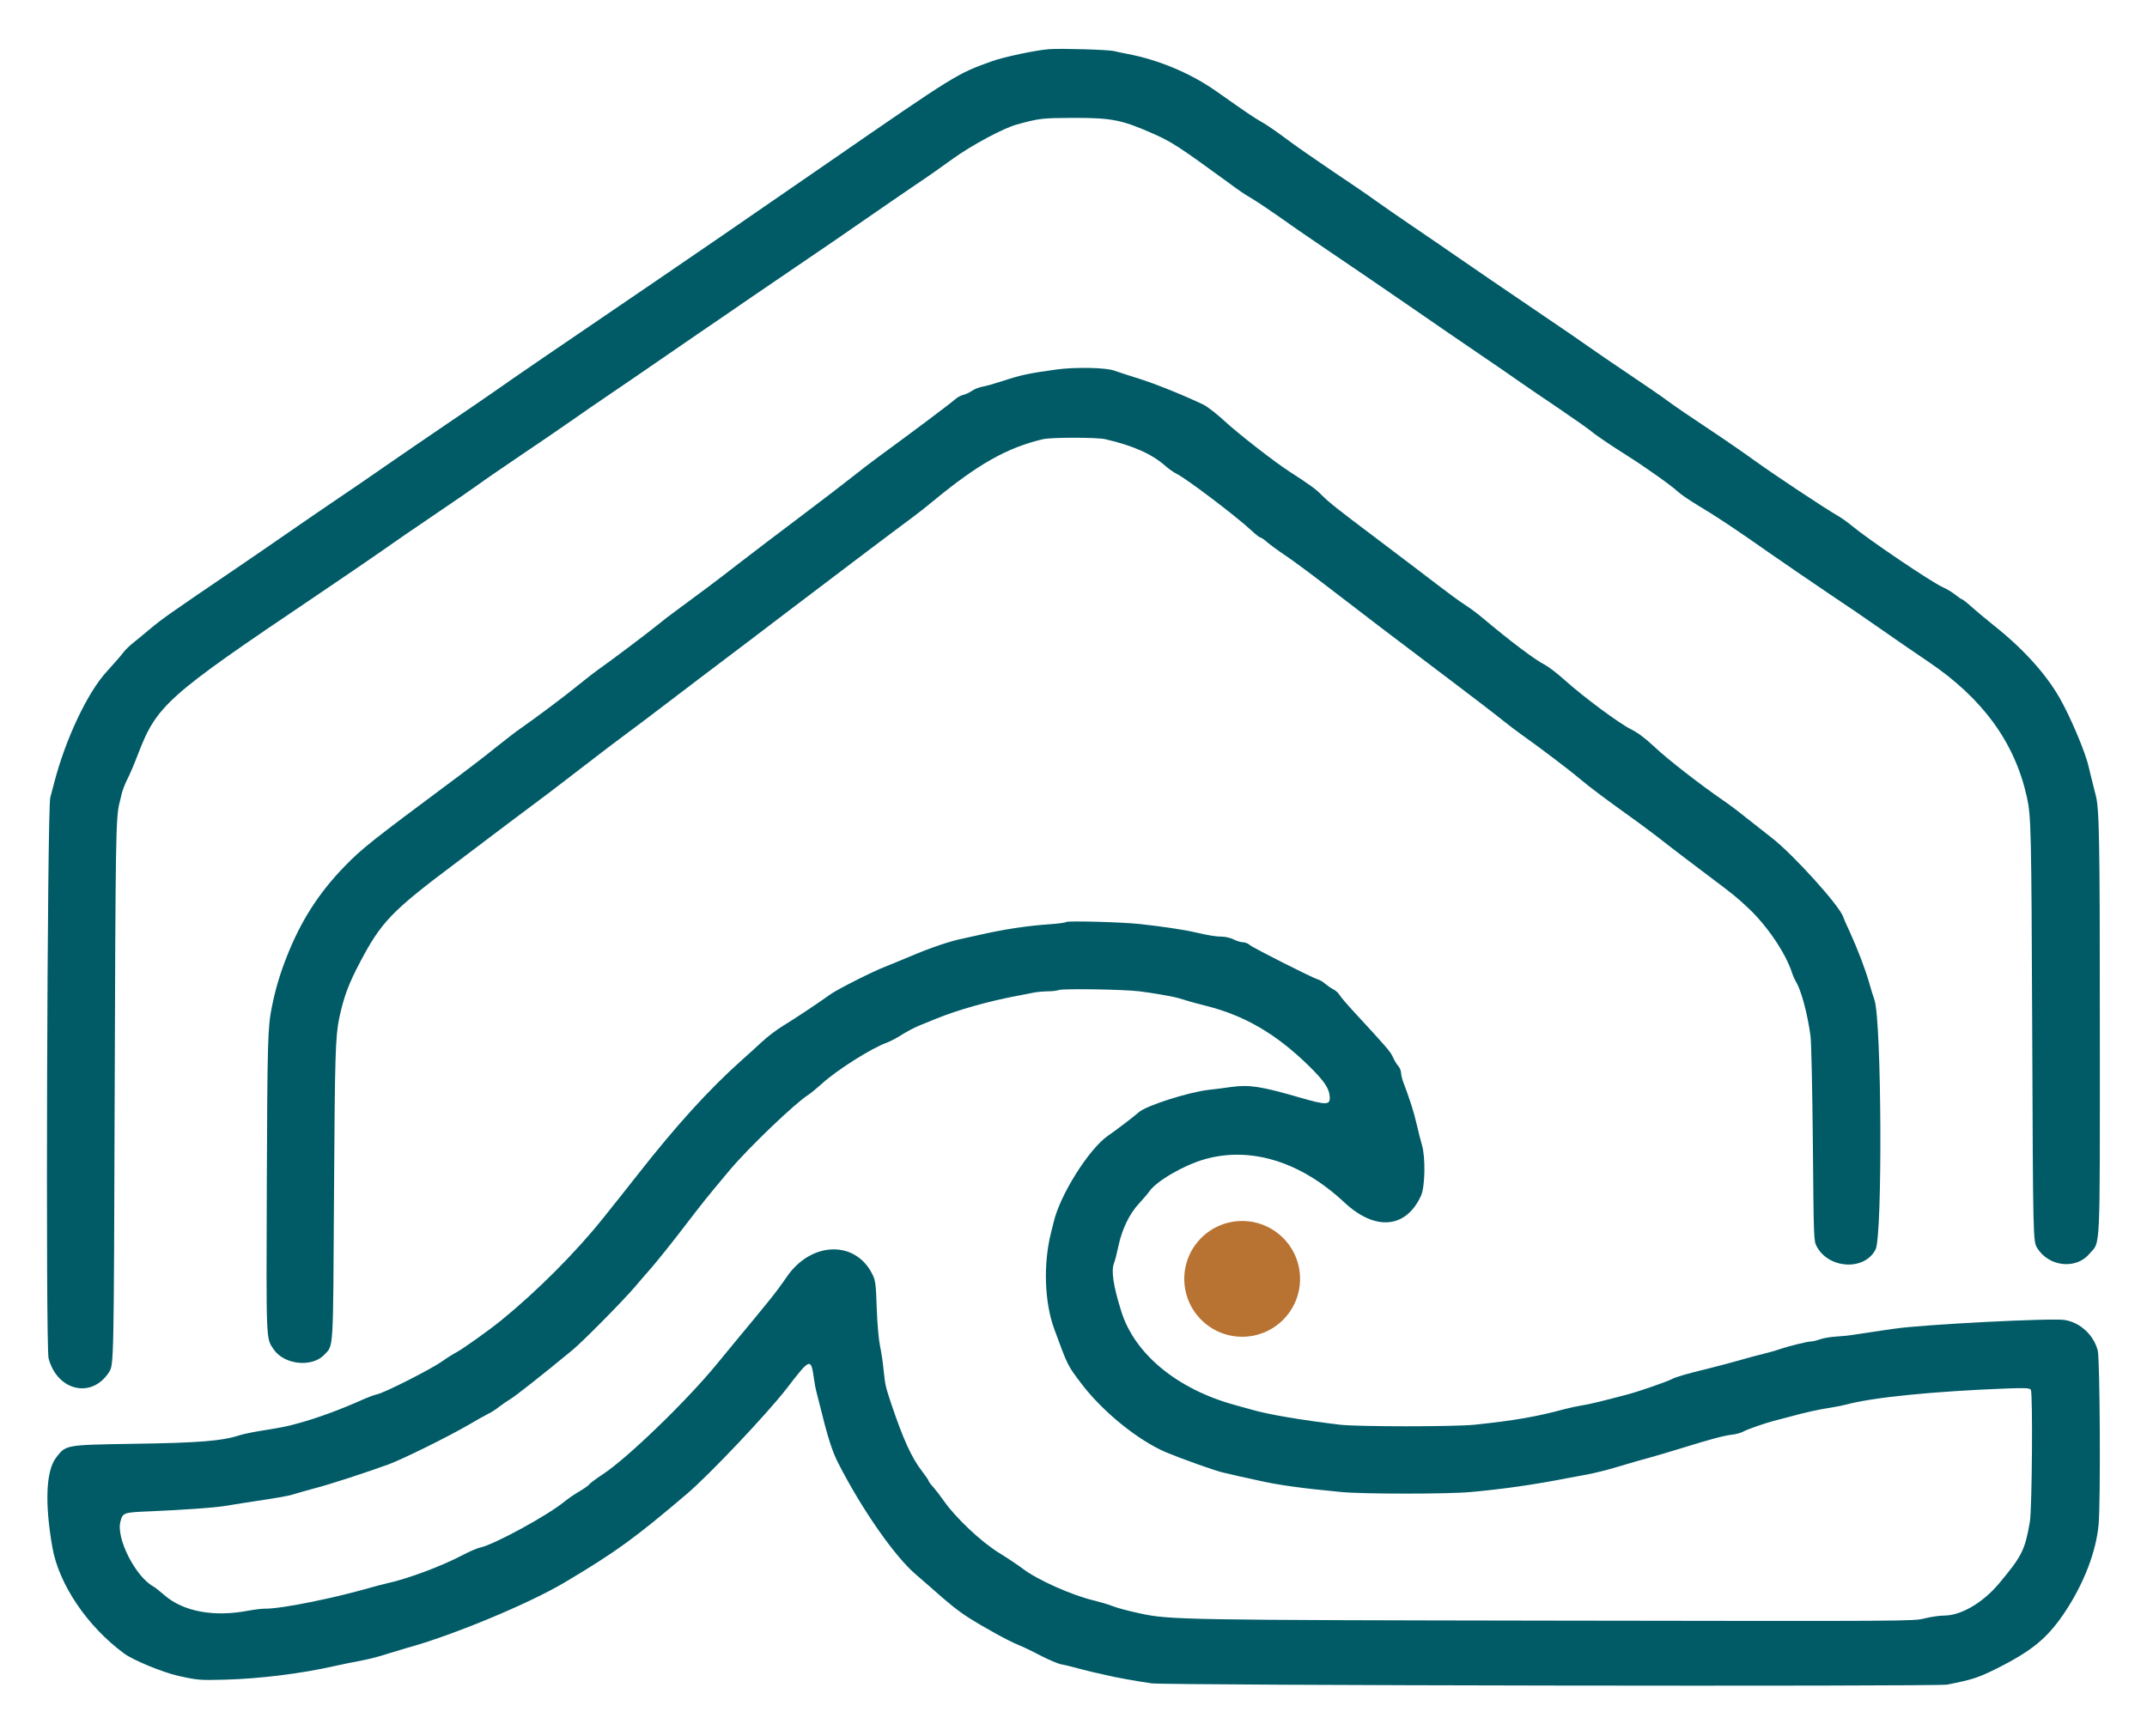
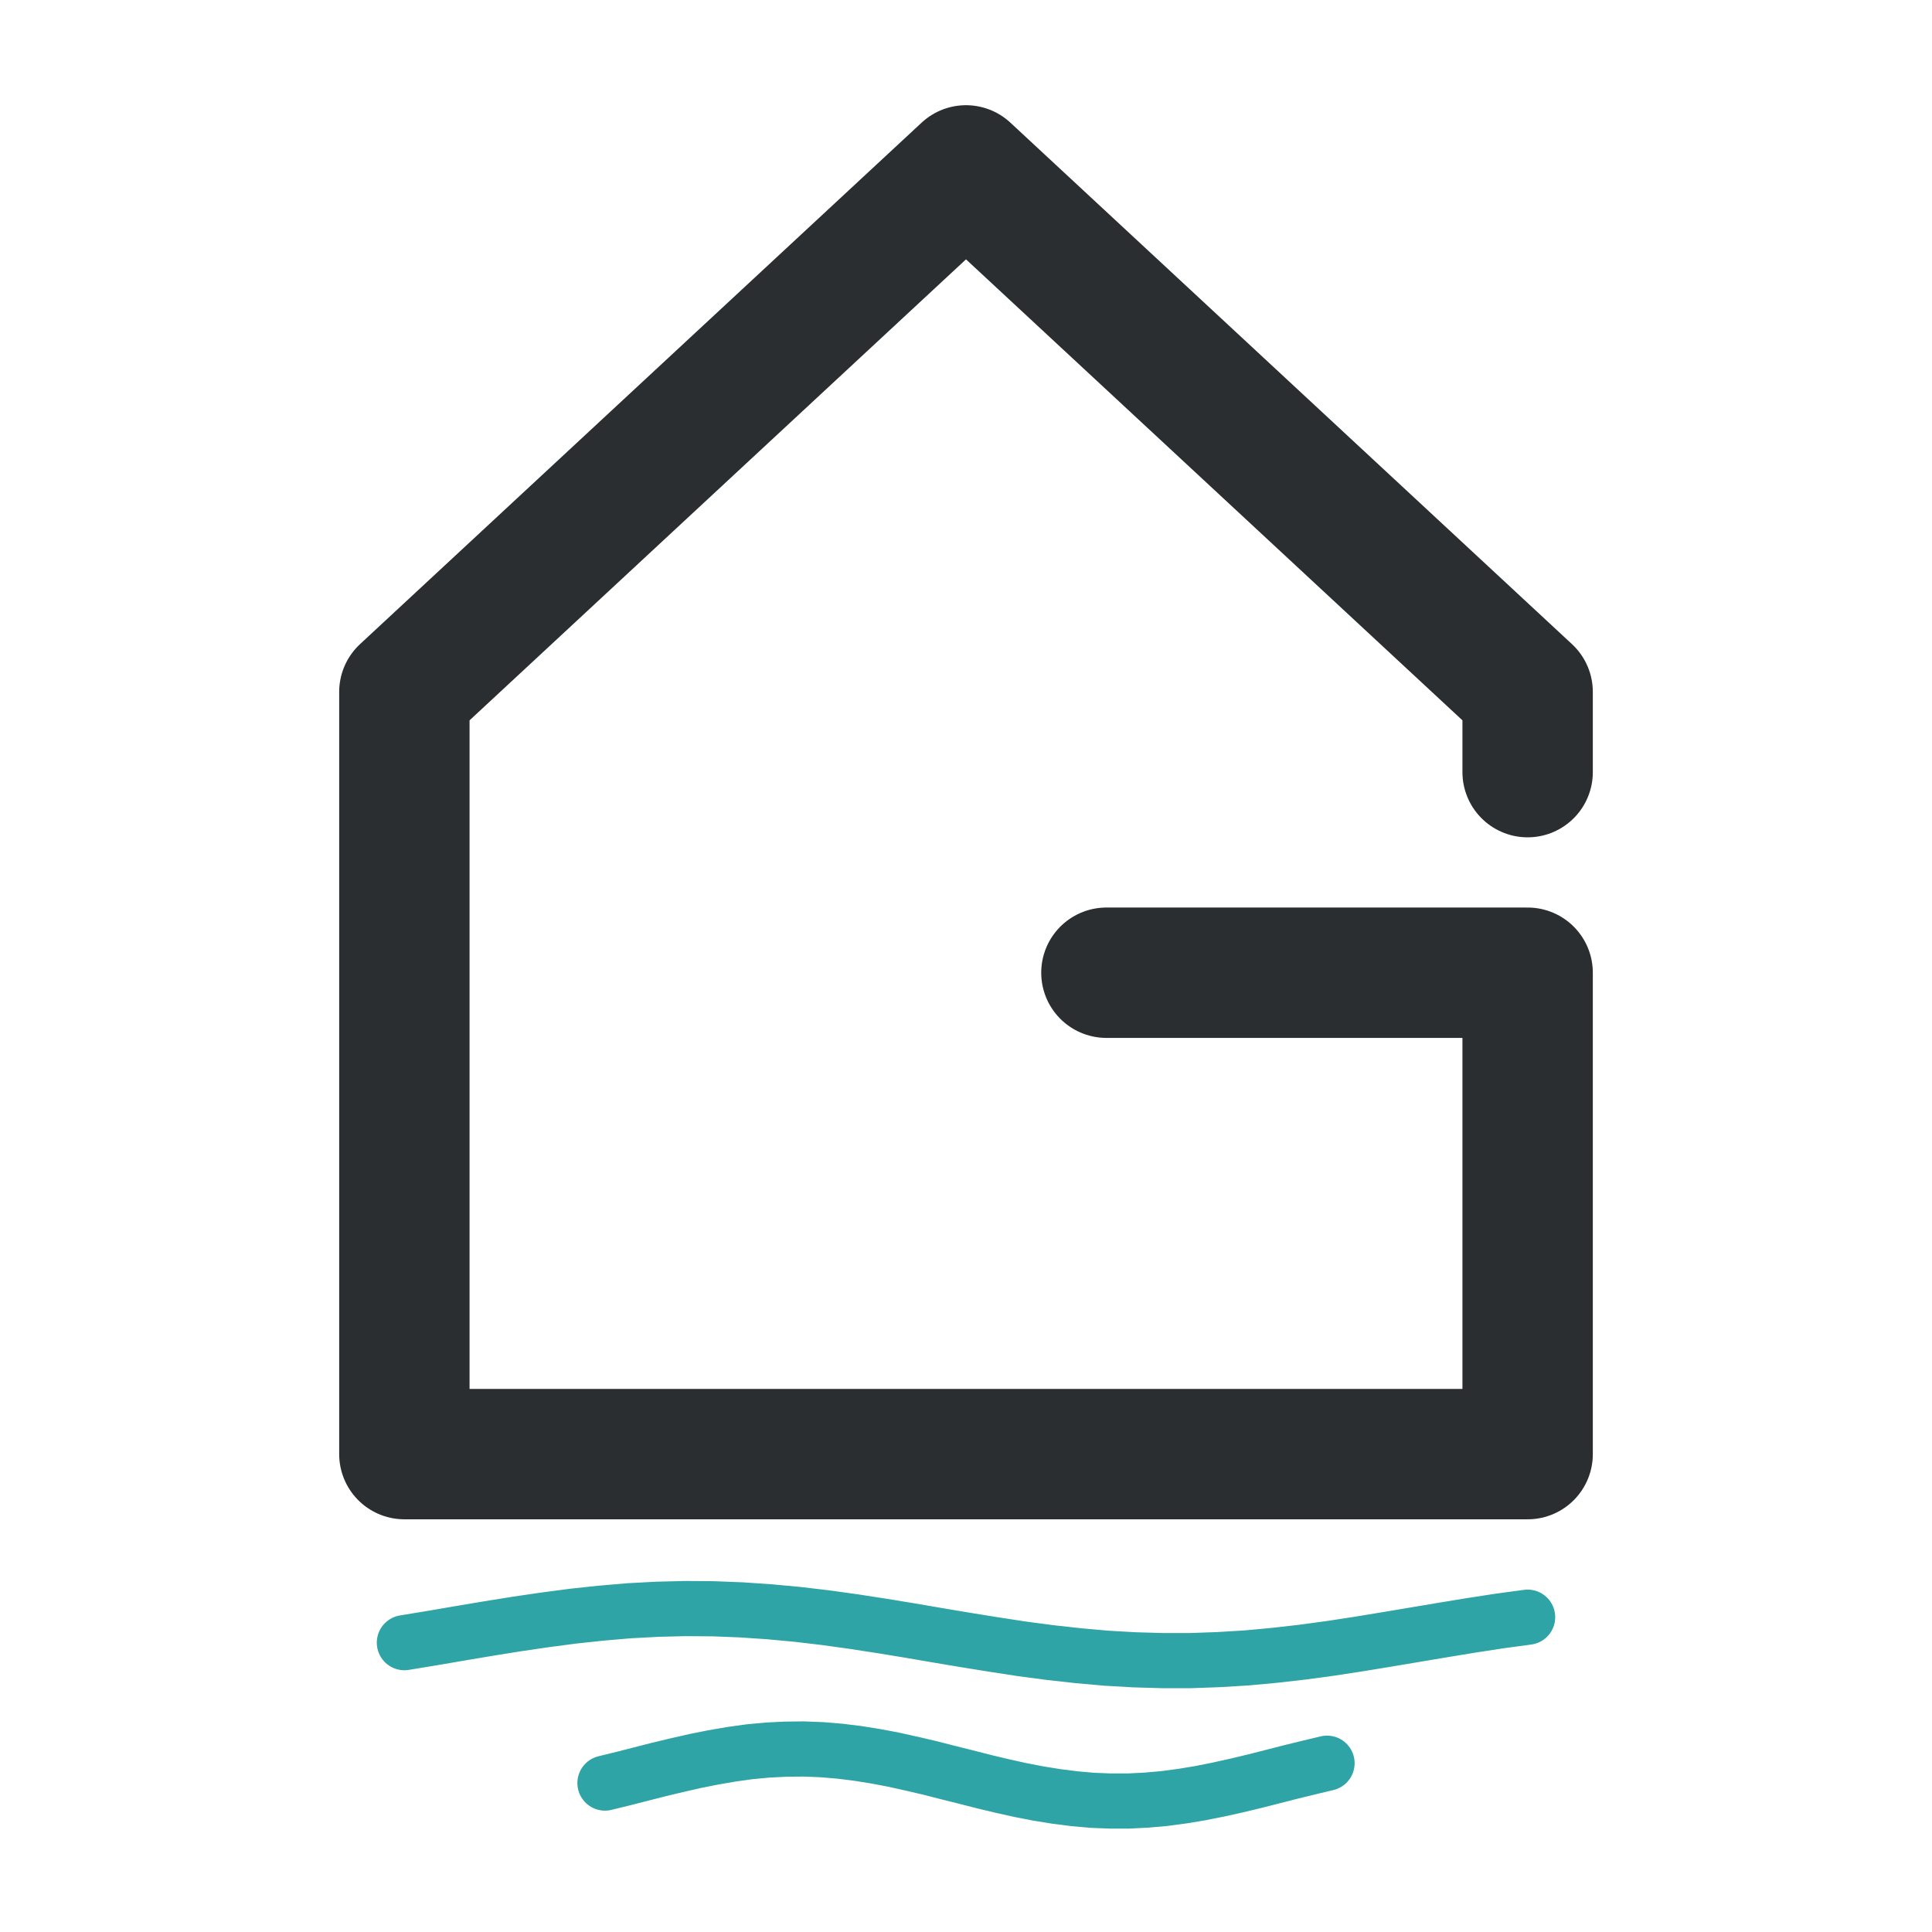
- <svg xmlns="http://www.w3.org/2000/svg" viewBox="0 0 763.4 617.4" width="763" height="617">
-   <g transform="translate(14.68,14.68) scale(0.5)">
-     <g transform="translate(0,1176) scale(0.1,-0.1)" fill="#005B67" stroke="none">
-       <path d="M7170 11704 c-90 -6 -324 -55 -410 -86 -252 -91 -252 -91 -1167 -723 -738 -509 -893 -616 -1225 -842 -729 -496 -1007 -686 -1143 -782 -55 -39 -210 -145 -345 -236 -135 -92 -326 -222 -425 -291 -99 -69 -256 -177 -350 -240 -93 -63 -242 -165 -330 -226 -88 -61 -263 -182 -390 -268 -477 -324 -522 -356 -604 -424 -46 -39 -105 -87 -130 -107 -25 -20 -57 -51 -70 -69 -13 -18 -66 -79 -118 -136 -136 -148 -293 -482 -372 -789 -6 -22 -18 -69 -28 -105 -22 -83 -34 -3907 -12 -3990 62 -233 308 -289 430 -98 34 53 34 53 40 1968 6 1823 8 1979 34 2080 3 14 11 45 17 70 6 25 24 70 39 100 16 30 49 108 74 173 135 353 203 414 1248 1118 197 133 415 282 485 331 70 50 237 165 372 256 135 91 277 189 317 218 39 29 174 122 300 207 125 84 289 196 363 248 74 52 200 139 280 193 80 54 219 149 310 212 91 63 235 162 320 220 85 58 250 170 365 250 116 79 298 203 405 276 107 72 290 198 405 278 116 80 275 190 355 244 80 53 204 140 275 192 130 94 359 217 453 242 160 44 178 46 402 47 271 0 339 -13 555 -107 143 -63 187 -91 549 -355 92 -68 99 -72 175 -118 35 -21 122 -80 195 -131 72 -52 235 -164 361 -249 127 -85 376 -256 555 -379 179 -124 408 -281 510 -350 102 -69 219 -150 260 -179 41 -29 167 -115 280 -191 113 -77 216 -149 230 -161 35 -30 135 -99 265 -181 135 -85 318 -215 365 -259 19 -18 82 -61 140 -96 136 -81 268 -169 520 -346 113 -79 300 -206 415 -284 116 -77 280 -189 365 -249 85 -60 238 -165 340 -234 386 -260 615 -574 701 -963 30 -135 32 -218 38 -1669 6 -1491 6 -1491 36 -1540 82 -132 274 -154 370 -41 81 94 75 -33 75 1595 0 1382 -4 1573 -30 1671 -15 57 -41 163 -50 201 -22 100 -129 354 -207 490 -99 172 -260 350 -467 514 -54 43 -125 103 -158 132 -33 30 -64 54 -68 54 -4 0 -25 14 -46 31 -22 18 -61 42 -89 54 -83 37 -531 340 -650 439 -27 23 -72 55 -100 71 -86 49 -454 293 -585 388 -69 50 -219 154 -335 231 -115 76 -241 162 -280 191 -38 29 -162 114 -275 190 -113 76 -248 168 -300 205 -52 37 -177 123 -278 191 -344 234 -537 365 -662 452 -69 48 -206 142 -305 209 -99 67 -220 151 -270 187 -49 36 -186 129 -304 208 -117 79 -264 181 -325 227 -61 46 -140 101 -176 121 -66 38 -93 57 -325 220 -182 128 -407 222 -630 265 -33 6 -76 15 -95 20 -38 10 -372 20 -460 14z" />
-       <path d="M7220 9425 c-203 -28 -253 -39 -390 -84 -52 -17 -113 -34 -135 -38 -22 -3 -56 -16 -75 -29 -19 -13 -48 -26 -65 -30 -16 -3 -43 -19 -60 -34 -27 -25 -307 -235 -537 -403 -51 -37 -138 -104 -193 -148 -55 -44 -224 -173 -375 -287 -151 -114 -345 -261 -430 -327 -143 -112 -296 -226 -446 -336 -34 -24 -95 -71 -135 -104 -72 -59 -349 -267 -419 -315 -19 -13 -80 -61 -135 -105 -108 -88 -302 -233 -405 -305 -36 -24 -123 -91 -195 -149 -71 -58 -227 -177 -345 -264 -516 -384 -604 -453 -721 -574 -188 -193 -317 -396 -417 -653 -46 -116 -80 -233 -103 -350 -29 -142 -32 -239 -36 -1255 -4 -1140 -6 -1100 48 -1180 74 -111 274 -132 361 -39 67 71 62 1 69 1144 6 984 10 1120 37 1250 32 150 66 243 149 400 150 284 223 361 668 695 110 83 283 214 385 291 102 77 208 156 235 176 28 20 104 79 171 130 66 51 168 129 225 173 57 44 160 122 229 173 69 51 154 115 190 143 36 28 196 149 355 270 160 120 441 334 625 474 342 260 706 535 840 634 41 30 111 85 155 122 315 260 523 378 778 438 61 14 382 14 444 0 198 -46 329 -104 427 -190 22 -20 59 -46 81 -57 74 -37 419 -299 527 -399 31 -29 61 -53 67 -53 6 0 28 -15 48 -33 21 -18 79 -61 130 -95 51 -34 178 -128 283 -209 253 -195 540 -414 896 -682 160 -121 323 -246 362 -278 39 -32 103 -80 142 -108 119 -84 331 -244 410 -311 74 -62 187 -147 365 -274 50 -36 133 -97 185 -137 52 -41 133 -103 180 -139 47 -36 130 -99 185 -140 186 -140 200 -151 287 -233 132 -124 263 -318 308 -456 7 -22 19 -49 26 -61 38 -57 84 -228 106 -389 6 -46 13 -373 17 -770 6 -681 6 -691 28 -730 86 -160 341 -173 418 -20 50 99 43 1627 -8 1775 -9 25 -27 83 -40 130 -29 99 -81 234 -136 355 -22 46 -43 95 -47 107 -24 76 -354 442 -506 560 -45 35 -126 99 -182 143 -55 45 -130 101 -166 125 -168 116 -394 292 -484 377 -71 66 -120 103 -170 128 -82 40 -341 232 -474 352 -51 46 -113 93 -139 107 -70 35 -245 167 -440 331 -39 33 -93 73 -120 90 -43 27 -125 87 -328 243 -38 29 -176 134 -306 232 -286 215 -342 260 -395 313 -37 39 -90 77 -219 160 -106 67 -374 276 -469 364 -55 51 -122 103 -150 117 -142 68 -345 150 -461 186 -71 22 -150 48 -175 57 -58 22 -279 26 -410 8z" />
-       <path d="M7287 5494 c-5 -5 -59 -12 -120 -16 -160 -11 -330 -37 -507 -78 -25 -6 -67 -15 -95 -21 -91 -17 -238 -66 -385 -129 -80 -33 -161 -67 -180 -74 -86 -33 -336 -159 -388 -196 -92 -66 -241 -165 -332 -221 -47 -28 -117 -81 -156 -118 -39 -36 -106 -97 -150 -136 -226 -202 -459 -458 -734 -809 -36 -46 -92 -117 -124 -157 -33 -41 -86 -108 -119 -149 -194 -244 -473 -523 -726 -729 -94 -76 -267 -199 -316 -226 -23 -12 -71 -42 -106 -67 -74 -53 -407 -222 -459 -233 -19 -4 -60 -19 -90 -32 -164 -74 -331 -136 -470 -174 -85 -24 -122 -31 -267 -54 -56 -9 -124 -23 -150 -31 -127 -42 -288 -55 -763 -62 -482 -8 -476 -7 -546 -99 -72 -95 -81 -323 -26 -638 47 -265 249 -563 512 -756 64 -47 269 -131 380 -157 137 -31 161 -33 335 -28 251 7 541 43 775 96 63 14 123 26 211 43 42 8 119 28 170 45 52 16 114 35 139 42 322 88 867 314 1125 468 360 214 501 317 866 628 162 138 573 573 709 749 171 222 173 223 196 60 3 -22 9 -56 14 -75 5 -19 16 -62 24 -95 56 -228 89 -335 133 -420 168 -330 405 -669 555 -795 29 -25 73 -63 98 -85 130 -116 193 -167 270 -217 108 -69 292 -171 359 -197 28 -11 99 -45 158 -76 58 -30 123 -57 142 -61 20 -3 74 -16 121 -29 47 -12 101 -26 120 -30 19 -4 53 -11 75 -17 81 -19 213 -43 330 -60 107 -15 5586 -24 5660 -9 176 35 216 48 335 106 272 135 382 226 514 429 127 197 209 413 227 601 15 162 10 1178 -6 1241 -29 110 -124 199 -235 217 -88 15 -1007 -32 -1210 -62 -36 -5 -101 -15 -145 -21 -44 -6 -107 -16 -140 -21 -33 -6 -91 -12 -130 -14 -38 -2 -90 -11 -114 -19 -24 -9 -53 -16 -66 -16 -24 0 -158 -33 -220 -54 -22 -8 -58 -19 -80 -24 -99 -25 -134 -35 -195 -52 -88 -25 -131 -36 -225 -60 -175 -43 -240 -62 -274 -80 -41 -20 -225 -84 -311 -107 -180 -48 -281 -72 -325 -78 -27 -4 -84 -16 -125 -27 -192 -52 -349 -80 -635 -110 -147 -15 -829 -15 -960 0 -274 33 -511 73 -620 105 -27 8 -86 24 -130 36 -409 113 -711 363 -805 666 -57 182 -73 290 -51 343 6 15 20 69 31 121 25 120 79 230 145 301 28 30 62 70 74 87 51 74 247 188 396 230 327 92 682 -18 991 -307 220 -206 439 -187 546 47 29 63 33 275 6 363 -9 30 -26 98 -38 150 -19 83 -49 177 -96 300 -7 19 -13 47 -14 61 0 14 -9 37 -20 49 -12 13 -29 42 -39 65 -17 38 -47 72 -275 319 -50 54 -97 109 -104 122 -7 13 -27 31 -45 40 -17 9 -43 27 -57 39 -14 13 -36 26 -50 30 -45 14 -464 226 -485 245 -12 11 -34 20 -49 20 -15 0 -44 9 -66 20 -22 11 -59 20 -83 20 -41 0 -93 8 -192 31 -80 19 -245 43 -395 59 -127 14 -513 24 -523 14z m523 -493 c47 -6 108 -15 135 -20 28 -5 68 -12 90 -16 22 -4 65 -15 95 -25 30 -10 96 -28 145 -40 279 -69 505 -200 738 -428 113 -111 147 -162 150 -224 3 -56 -25 -57 -208 -4 -279 81 -362 94 -490 77 -49 -7 -124 -17 -165 -21 -145 -17 -444 -113 -495 -159 -31 -28 -163 -129 -219 -167 -136 -94 -343 -423 -387 -616 -5 -21 -14 -57 -20 -80 -54 -220 -45 -489 24 -678 97 -265 94 -258 192 -388 152 -201 405 -406 605 -491 111 -46 359 -135 407 -144 15 -3 48 -11 73 -17 25 -6 63 -15 85 -19 22 -5 65 -14 95 -21 142 -32 302 -54 585 -81 152 -15 761 -15 920 0 243 22 460 54 695 100 25 5 86 16 135 25 50 10 135 30 190 47 122 36 228 67 275 79 19 5 107 31 195 58 223 69 310 92 369 99 28 3 65 13 82 23 27 15 147 57 214 75 14 3 59 15 100 26 131 36 224 56 310 69 36 6 83 15 105 21 192 52 627 95 1151 115 124 4 153 3 163 -9 15 -19 9 -851 -7 -942 -35 -200 -56 -242 -221 -439 -115 -136 -269 -226 -389 -226 -32 0 -94 -9 -138 -20 -78 -20 -102 -20 -2619 -16 -2652 4 -2754 6 -2960 51 -96 21 -156 37 -201 54 -29 11 -82 27 -119 36 -162 37 -417 151 -520 232 -28 21 -102 71 -167 111 -127 79 -307 249 -389 367 -23 33 -57 77 -75 98 -19 20 -34 41 -34 45 0 5 -21 35 -46 68 -75 96 -135 229 -221 484 -39 118 -42 129 -53 235 -5 55 -17 134 -26 175 -9 44 -19 153 -23 265 -5 163 -9 196 -27 235 -117 252 -439 246 -614 -12 -34 -50 -89 -124 -123 -165 -34 -42 -78 -95 -97 -119 -19 -23 -80 -97 -135 -163 -55 -67 -118 -143 -140 -170 -213 -261 -638 -672 -814 -787 -47 -31 -90 -63 -94 -70 -4 -7 -36 -30 -70 -50 -34 -19 -82 -53 -107 -73 -118 -98 -507 -310 -603 -328 -17 -3 -77 -29 -132 -58 -141 -74 -382 -164 -525 -195 -30 -7 -100 -25 -155 -41 -90 -25 -218 -57 -300 -74 -16 -3 -50 -10 -75 -16 -150 -31 -284 -51 -343 -50 -20 0 -72 -6 -115 -14 -245 -47 -462 -7 -597 110 -33 29 -68 56 -77 61 -128 69 -268 343 -236 463 17 64 21 65 216 73 234 10 442 25 522 37 36 6 94 15 130 21 284 43 323 50 370 65 25 8 90 26 145 41 106 27 368 113 525 170 104 39 420 195 570 282 52 31 113 65 135 76 22 10 58 33 80 51 22 17 58 42 80 55 35 20 235 178 443 350 73 60 358 349 440 445 28 33 82 96 121 140 38 44 130 158 203 253 193 250 170 222 354 442 135 160 462 474 560 536 16 10 58 45 94 77 108 99 356 255 463 293 22 8 70 33 106 56 36 23 92 52 123 65 32 13 86 35 121 49 153 63 374 125 582 164 33 6 79 15 103 20 23 6 70 10 105 11 34 0 71 4 82 9 26 12 465 5 575 -9z" />
-     </g>
+ <svg xmlns="http://www.w3.org/2000/svg" viewBox="3.68 13.01 192.64 192.64">
+   <g transform="translate(0,-14)">
+     <path d="M156,104 L156,96 L100,44 L44,96 V172 H156 V124 H114" fill="none" stroke="#2A2E30" stroke-width="13" stroke-linecap="round" stroke-linejoin="round" />
+     <polyline points="44.00,190.80 46.80,190.34 49.60,189.86 52.40,189.39 55.20,188.94 58.00,188.53 60.80,188.16 63.60,187.86 66.40,187.62 69.20,187.47 72.00,187.40 74.80,187.42 77.60,187.53 80.40,187.72 83.20,187.98 86.00,188.31 88.80,188.70 91.60,189.13 94.40,189.59 97.20,190.07 100.00,190.54 102.80,190.99 105.60,191.42 108.40,191.79 111.20,192.10 114.00,192.35 116.80,192.51 119.60,192.59 122.40,192.59 125.20,192.49 128.00,192.32 130.80,192.06 133.60,191.74 136.40,191.36 139.20,190.93 142.00,190.47 144.80,190.00 147.60,189.53 150.40,189.07 153.20,188.64 156.00,188.26" fill="none" stroke="#2FA4A6" stroke-width="5.5" stroke-linecap="round" />
+     <polyline points="64.00,204.80 65.80,204.36 67.60,203.90 69.40,203.44 71.20,203.01 73.00,202.60 74.80,202.24 76.60,201.93 78.40,201.68 80.20,201.51 82.00,201.42 83.80,201.40 85.60,201.47 87.40,201.62 89.20,201.84 91.00,202.13 92.80,202.47 94.60,202.87 96.40,203.29 98.20,203.75 100.00,204.20 101.80,204.66 103.60,205.09 105.40,205.49 107.20,205.84 109.00,206.13 110.80,206.36 112.60,206.52 114.40,206.59 116.20,206.59 118.00,206.50 119.80,206.34 121.60,206.10 123.40,205.80 125.20,205.44 127.00,205.04 128.80,204.61 130.60,204.15 132.40,203.69 134.20,203.25 136.00,202.82" fill="none" stroke="#2FA4A6" stroke-width="5.5" stroke-linecap="round" />
  </g>
-   <circle cx="441.68" cy="454.91" r="20.59" fill="#B87333" />
</svg>
